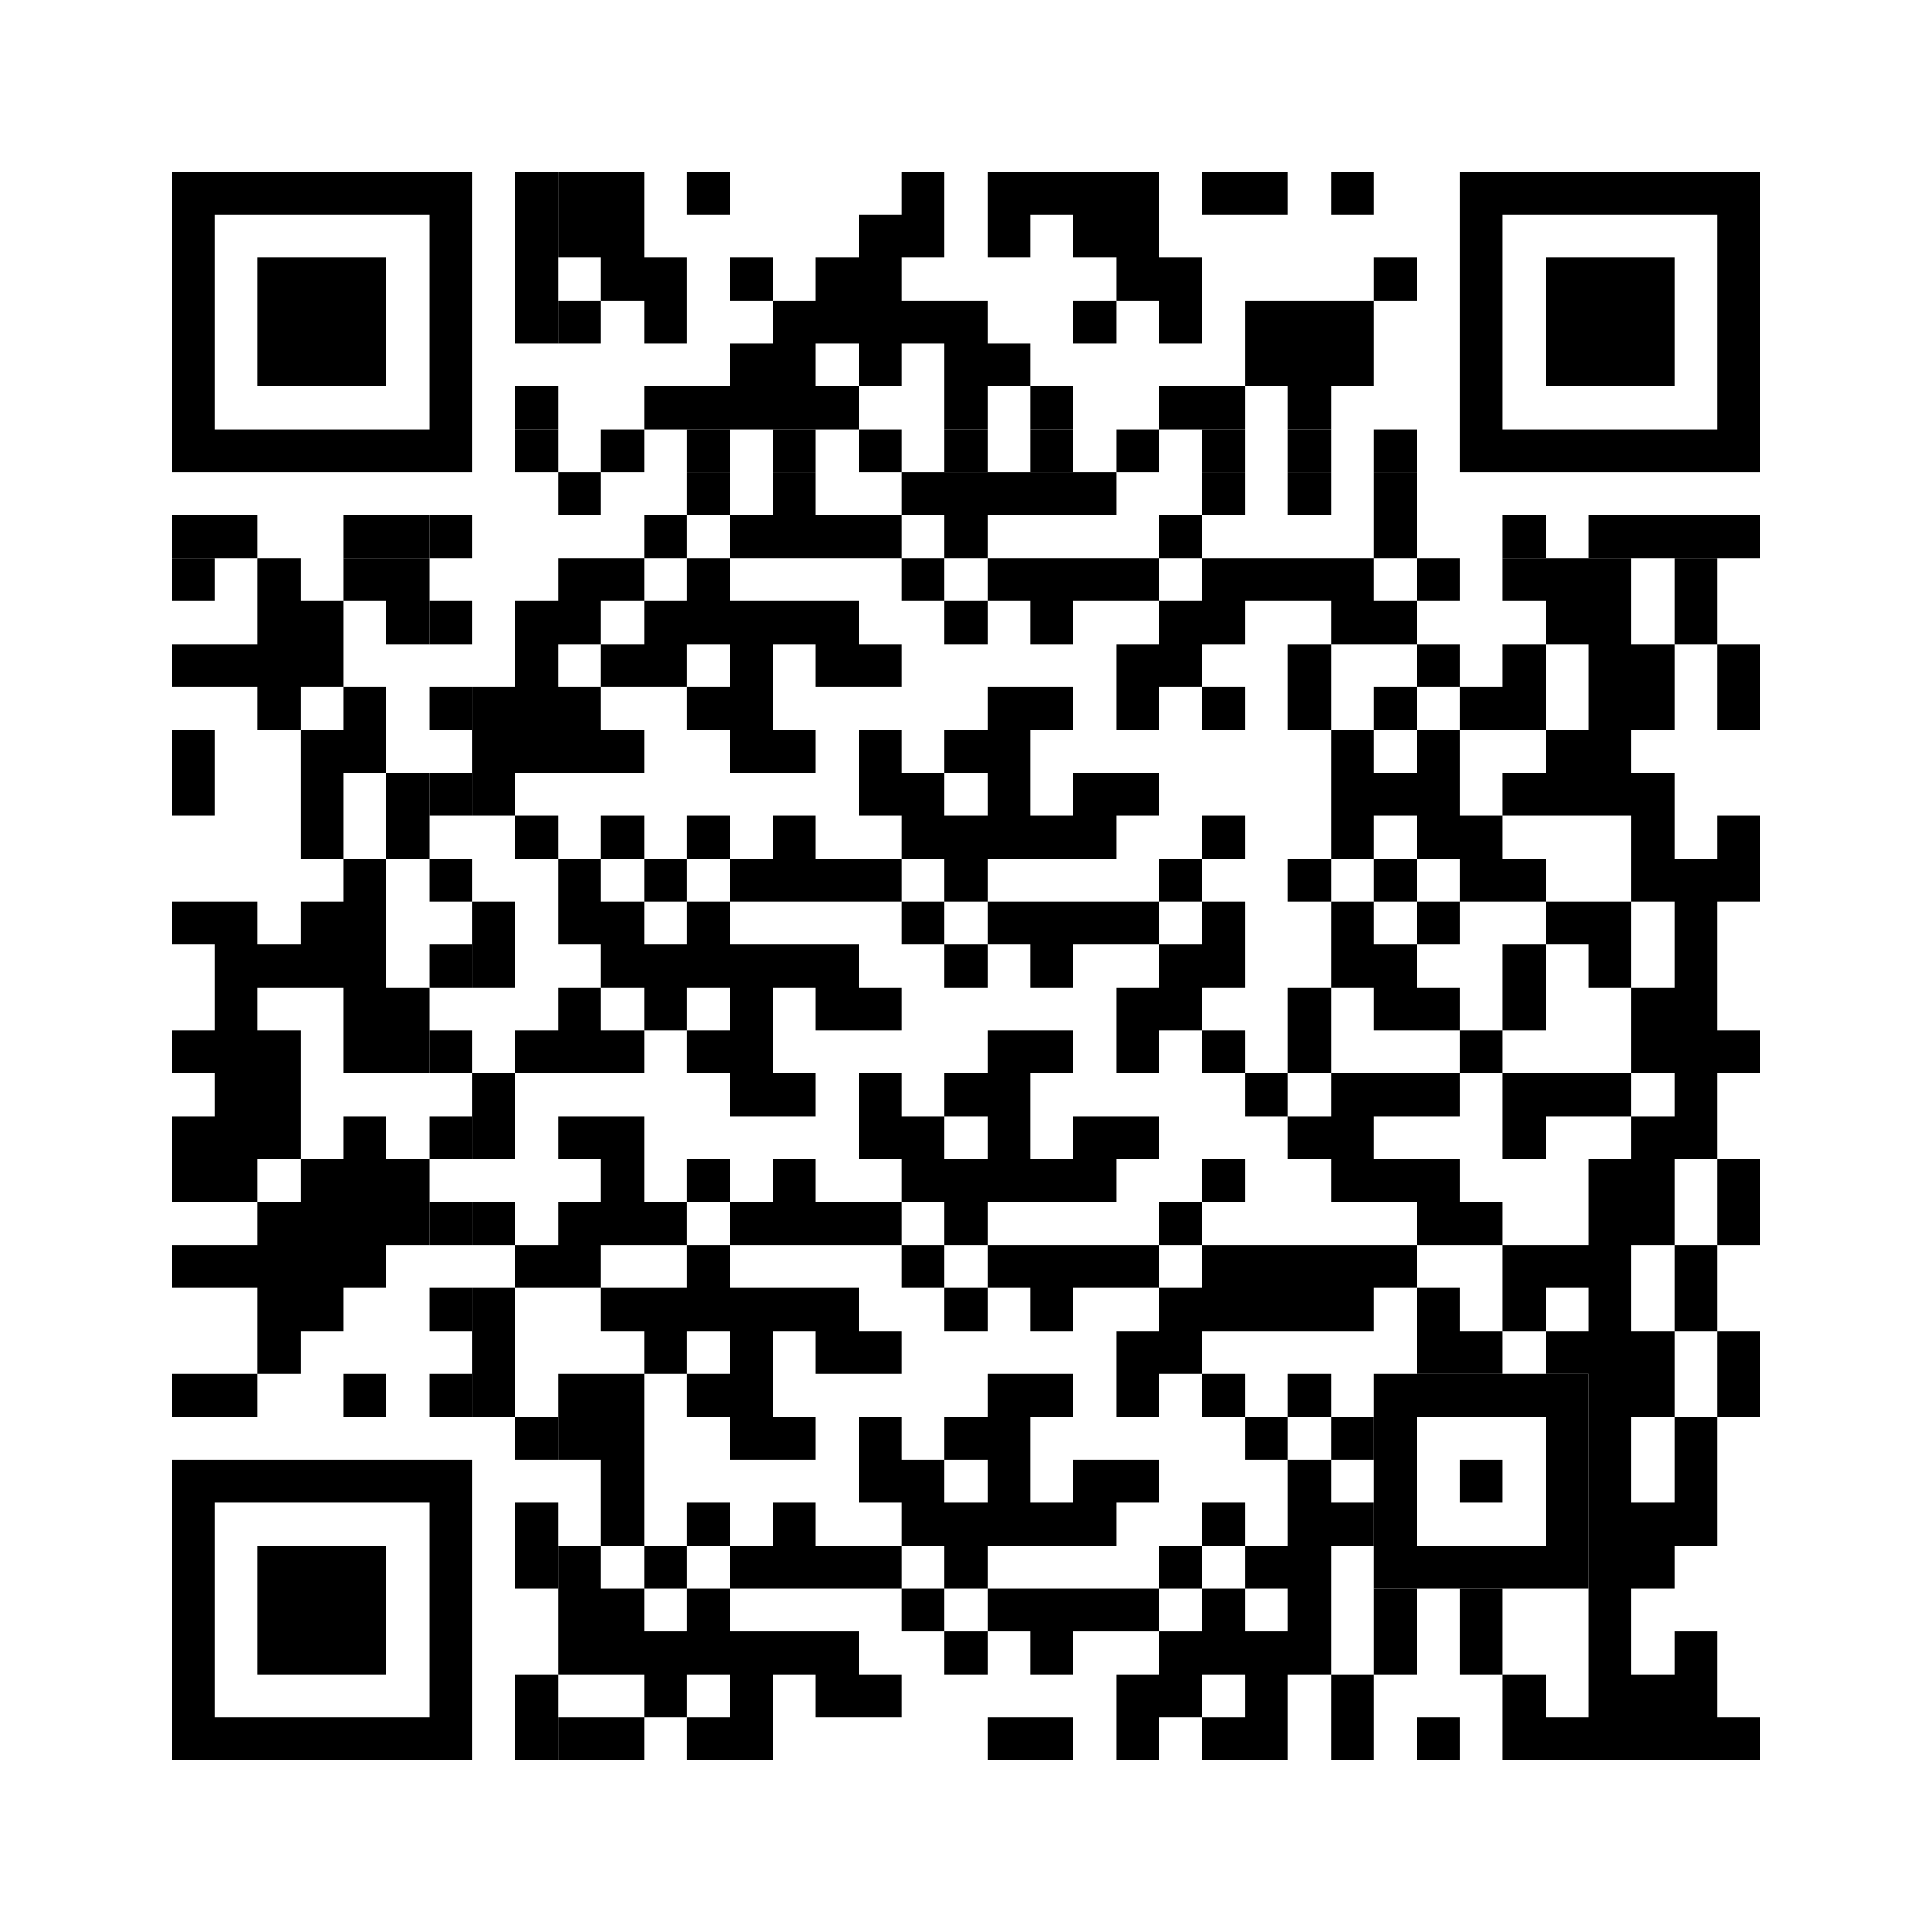
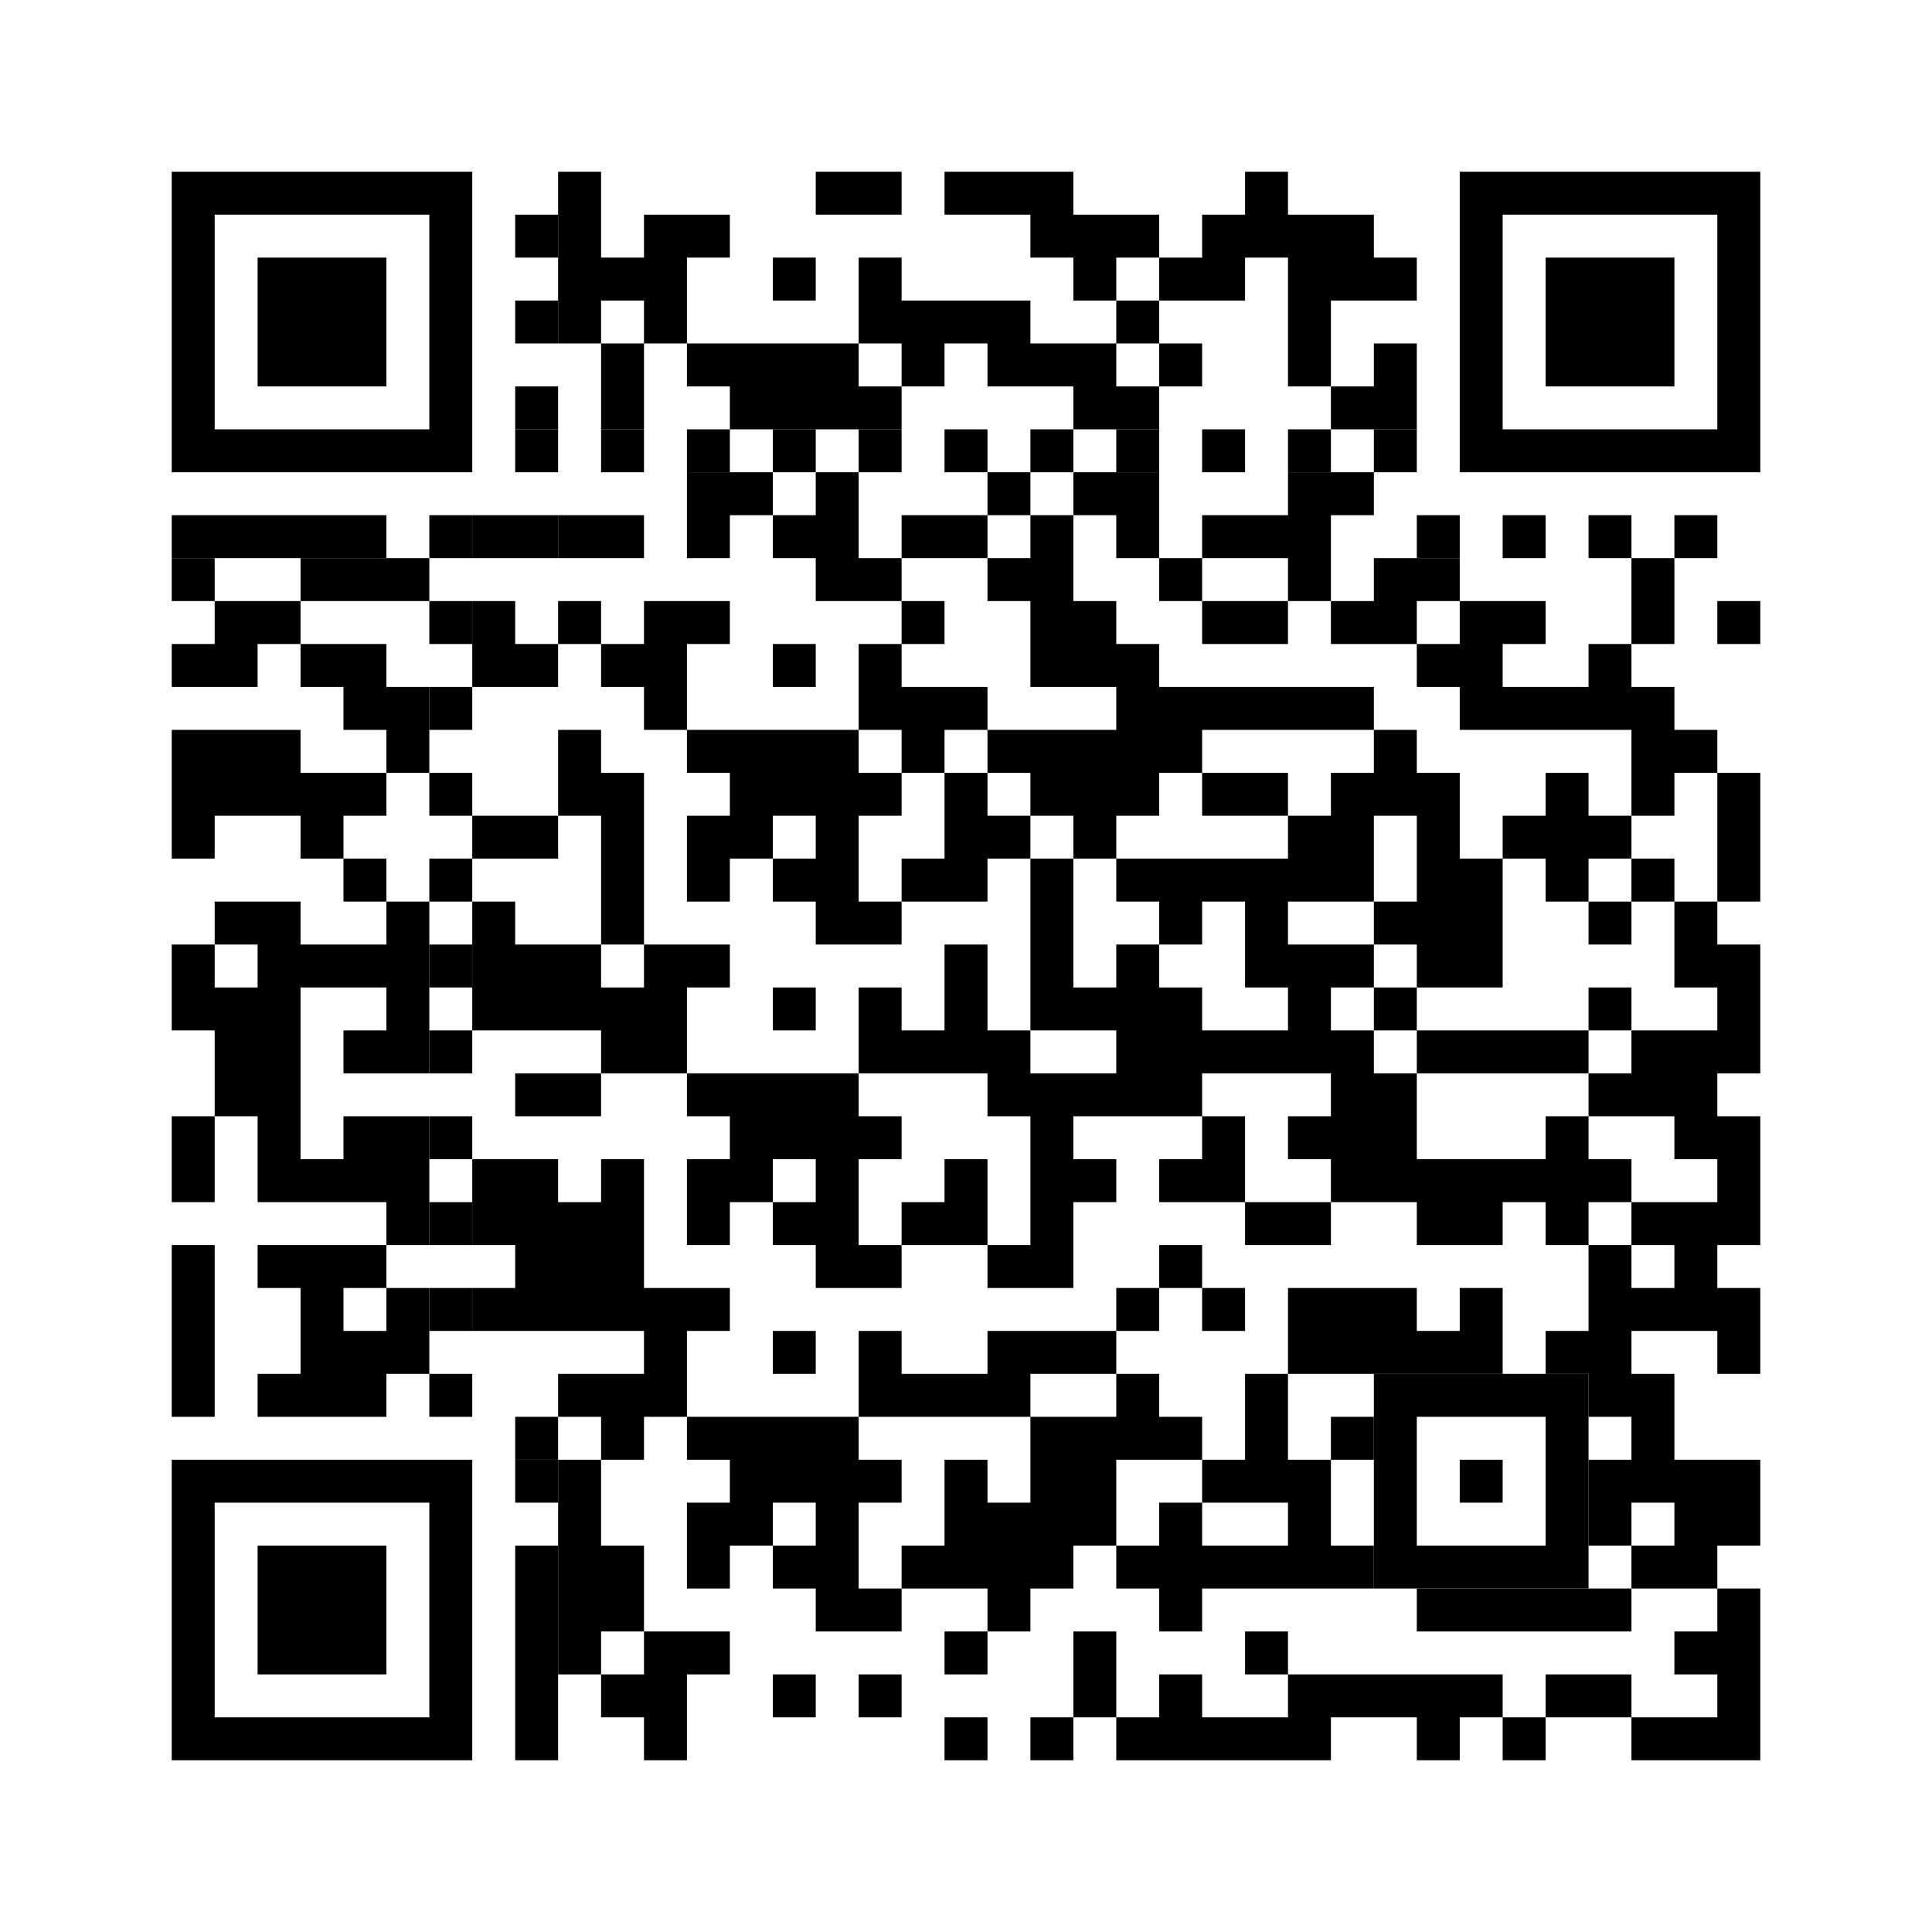
<svg xmlns="http://www.w3.org/2000/svg" class="qr-svg qrcode" viewBox="0 0 45 45" preserveAspectRatio="xMidYMid">
  <path class="qr-2049 dark qrcode" fill="#000" fill-opacity="1" d="M12 33 h1 v1 h-1Z" />
-   <path class="qr-2050 dark qrcode" fill="#000" fill-opacity="1" d="M13 4 h1 v1 h-1Z M14 4 h1 v1 h-1Z M16 4 h1 v1 h-1Z M21 4 h1 v1 h-1Z M23 4 h1 v1 h-1Z M24 4 h1 v1 h-1Z M25 4 h1 v1 h-1Z M26 4 h1 v1 h-1Z M28 4 h1 v1 h-1Z M29 4 h1 v1 h-1Z M31 4 h1 v1 h-1Z M13 5 h1 v1 h-1Z M14 5 h1 v1 h-1Z M20 5 h1 v1 h-1Z M21 5 h1 v1 h-1Z M23 5 h1 v1 h-1Z M25 5 h1 v1 h-1Z M26 5 h1 v1 h-1Z M14 6 h1 v1 h-1Z M15 6 h1 v1 h-1Z M17 6 h1 v1 h-1Z M19 6 h1 v1 h-1Z M20 6 h1 v1 h-1Z M26 6 h1 v1 h-1Z M27 6 h1 v1 h-1Z M32 6 h1 v1 h-1Z M13 7 h1 v1 h-1Z M15 7 h1 v1 h-1Z M18 7 h1 v1 h-1Z M19 7 h1 v1 h-1Z M20 7 h1 v1 h-1Z M21 7 h1 v1 h-1Z M22 7 h1 v1 h-1Z M25 7 h1 v1 h-1Z M27 7 h1 v1 h-1Z M29 7 h1 v1 h-1Z M30 7 h1 v1 h-1Z M31 7 h1 v1 h-1Z M17 8 h1 v1 h-1Z M18 8 h1 v1 h-1Z M20 8 h1 v1 h-1Z M22 8 h1 v1 h-1Z M23 8 h1 v1 h-1Z M29 8 h1 v1 h-1Z M30 8 h1 v1 h-1Z M31 8 h1 v1 h-1Z M15 9 h1 v1 h-1Z M16 9 h1 v1 h-1Z M17 9 h1 v1 h-1Z M18 9 h1 v1 h-1Z M19 9 h1 v1 h-1Z M22 9 h1 v1 h-1Z M24 9 h1 v1 h-1Z M27 9 h1 v1 h-1Z M28 9 h1 v1 h-1Z M30 9 h1 v1 h-1Z M13 11 h1 v1 h-1Z M16 11 h1 v1 h-1Z M18 11 h1 v1 h-1Z M21 11 h1 v1 h-1Z M22 11 h1 v1 h-1Z M23 11 h1 v1 h-1Z M24 11 h1 v1 h-1Z M25 11 h1 v1 h-1Z M28 11 h1 v1 h-1Z M30 11 h1 v1 h-1Z M32 11 h1 v1 h-1Z M15 12 h1 v1 h-1Z M17 12 h1 v1 h-1Z M18 12 h1 v1 h-1Z M19 12 h1 v1 h-1Z M20 12 h1 v1 h-1Z M22 12 h1 v1 h-1Z M27 12 h1 v1 h-1Z M32 12 h1 v1 h-1Z M4 13 h1 v1 h-1Z M6 13 h1 v1 h-1Z M8 13 h1 v1 h-1Z M9 13 h1 v1 h-1Z M13 13 h1 v1 h-1Z M14 13 h1 v1 h-1Z M16 13 h1 v1 h-1Z M21 13 h1 v1 h-1Z M23 13 h1 v1 h-1Z M24 13 h1 v1 h-1Z M25 13 h1 v1 h-1Z M26 13 h1 v1 h-1Z M28 13 h1 v1 h-1Z M29 13 h1 v1 h-1Z M30 13 h1 v1 h-1Z M31 13 h1 v1 h-1Z M33 13 h1 v1 h-1Z M35 13 h1 v1 h-1Z M36 13 h1 v1 h-1Z M37 13 h1 v1 h-1Z M39 13 h1 v1 h-1Z M6 14 h1 v1 h-1Z M7 14 h1 v1 h-1Z M9 14 h1 v1 h-1Z M12 14 h1 v1 h-1Z M13 14 h1 v1 h-1Z M15 14 h1 v1 h-1Z M16 14 h1 v1 h-1Z M17 14 h1 v1 h-1Z M18 14 h1 v1 h-1Z M19 14 h1 v1 h-1Z M22 14 h1 v1 h-1Z M24 14 h1 v1 h-1Z M27 14 h1 v1 h-1Z M28 14 h1 v1 h-1Z M31 14 h1 v1 h-1Z M32 14 h1 v1 h-1Z M36 14 h1 v1 h-1Z M37 14 h1 v1 h-1Z M39 14 h1 v1 h-1Z M4 15 h1 v1 h-1Z M5 15 h1 v1 h-1Z M6 15 h1 v1 h-1Z M7 15 h1 v1 h-1Z M12 15 h1 v1 h-1Z M14 15 h1 v1 h-1Z M15 15 h1 v1 h-1Z M17 15 h1 v1 h-1Z M19 15 h1 v1 h-1Z M20 15 h1 v1 h-1Z M26 15 h1 v1 h-1Z M27 15 h1 v1 h-1Z M30 15 h1 v1 h-1Z M33 15 h1 v1 h-1Z M35 15 h1 v1 h-1Z M37 15 h1 v1 h-1Z M38 15 h1 v1 h-1Z M40 15 h1 v1 h-1Z M6 16 h1 v1 h-1Z M8 16 h1 v1 h-1Z M11 16 h1 v1 h-1Z M12 16 h1 v1 h-1Z M13 16 h1 v1 h-1Z M16 16 h1 v1 h-1Z M17 16 h1 v1 h-1Z M23 16 h1 v1 h-1Z M24 16 h1 v1 h-1Z M26 16 h1 v1 h-1Z M28 16 h1 v1 h-1Z M30 16 h1 v1 h-1Z M32 16 h1 v1 h-1Z M34 16 h1 v1 h-1Z M35 16 h1 v1 h-1Z M37 16 h1 v1 h-1Z M38 16 h1 v1 h-1Z M40 16 h1 v1 h-1Z M4 17 h1 v1 h-1Z M7 17 h1 v1 h-1Z M8 17 h1 v1 h-1Z M11 17 h1 v1 h-1Z M12 17 h1 v1 h-1Z M13 17 h1 v1 h-1Z M14 17 h1 v1 h-1Z M17 17 h1 v1 h-1Z M18 17 h1 v1 h-1Z M20 17 h1 v1 h-1Z M22 17 h1 v1 h-1Z M23 17 h1 v1 h-1Z M31 17 h1 v1 h-1Z M33 17 h1 v1 h-1Z M36 17 h1 v1 h-1Z M37 17 h1 v1 h-1Z M4 18 h1 v1 h-1Z M7 18 h1 v1 h-1Z M9 18 h1 v1 h-1Z M11 18 h1 v1 h-1Z M20 18 h1 v1 h-1Z M21 18 h1 v1 h-1Z M23 18 h1 v1 h-1Z M25 18 h1 v1 h-1Z M26 18 h1 v1 h-1Z M31 18 h1 v1 h-1Z M32 18 h1 v1 h-1Z M33 18 h1 v1 h-1Z M35 18 h1 v1 h-1Z M36 18 h1 v1 h-1Z M37 18 h1 v1 h-1Z M38 18 h1 v1 h-1Z M7 19 h1 v1 h-1Z M9 19 h1 v1 h-1Z M12 19 h1 v1 h-1Z M14 19 h1 v1 h-1Z M16 19 h1 v1 h-1Z M18 19 h1 v1 h-1Z M21 19 h1 v1 h-1Z M22 19 h1 v1 h-1Z M23 19 h1 v1 h-1Z M24 19 h1 v1 h-1Z M25 19 h1 v1 h-1Z M28 19 h1 v1 h-1Z M31 19 h1 v1 h-1Z M33 19 h1 v1 h-1Z M34 19 h1 v1 h-1Z M38 19 h1 v1 h-1Z M40 19 h1 v1 h-1Z M8 20 h1 v1 h-1Z M13 20 h1 v1 h-1Z M15 20 h1 v1 h-1Z M17 20 h1 v1 h-1Z M18 20 h1 v1 h-1Z M19 20 h1 v1 h-1Z M20 20 h1 v1 h-1Z M22 20 h1 v1 h-1Z M27 20 h1 v1 h-1Z M30 20 h1 v1 h-1Z M32 20 h1 v1 h-1Z M34 20 h1 v1 h-1Z M35 20 h1 v1 h-1Z M38 20 h1 v1 h-1Z M39 20 h1 v1 h-1Z M40 20 h1 v1 h-1Z M4 21 h1 v1 h-1Z M5 21 h1 v1 h-1Z M7 21 h1 v1 h-1Z M8 21 h1 v1 h-1Z M11 21 h1 v1 h-1Z M13 21 h1 v1 h-1Z M14 21 h1 v1 h-1Z M16 21 h1 v1 h-1Z M21 21 h1 v1 h-1Z M23 21 h1 v1 h-1Z M24 21 h1 v1 h-1Z M25 21 h1 v1 h-1Z M26 21 h1 v1 h-1Z M28 21 h1 v1 h-1Z M31 21 h1 v1 h-1Z M33 21 h1 v1 h-1Z M36 21 h1 v1 h-1Z M37 21 h1 v1 h-1Z M39 21 h1 v1 h-1Z M5 22 h1 v1 h-1Z M6 22 h1 v1 h-1Z M7 22 h1 v1 h-1Z M8 22 h1 v1 h-1Z M11 22 h1 v1 h-1Z M14 22 h1 v1 h-1Z M15 22 h1 v1 h-1Z M16 22 h1 v1 h-1Z M17 22 h1 v1 h-1Z M18 22 h1 v1 h-1Z M19 22 h1 v1 h-1Z M22 22 h1 v1 h-1Z M24 22 h1 v1 h-1Z M27 22 h1 v1 h-1Z M28 22 h1 v1 h-1Z M31 22 h1 v1 h-1Z M32 22 h1 v1 h-1Z M35 22 h1 v1 h-1Z M37 22 h1 v1 h-1Z M39 22 h1 v1 h-1Z M5 23 h1 v1 h-1Z M8 23 h1 v1 h-1Z M9 23 h1 v1 h-1Z M13 23 h1 v1 h-1Z M15 23 h1 v1 h-1Z M17 23 h1 v1 h-1Z M19 23 h1 v1 h-1Z M20 23 h1 v1 h-1Z M26 23 h1 v1 h-1Z M27 23 h1 v1 h-1Z M30 23 h1 v1 h-1Z M32 23 h1 v1 h-1Z M33 23 h1 v1 h-1Z M35 23 h1 v1 h-1Z M38 23 h1 v1 h-1Z M39 23 h1 v1 h-1Z M4 24 h1 v1 h-1Z M5 24 h1 v1 h-1Z M6 24 h1 v1 h-1Z M8 24 h1 v1 h-1Z M9 24 h1 v1 h-1Z M12 24 h1 v1 h-1Z M13 24 h1 v1 h-1Z M14 24 h1 v1 h-1Z M16 24 h1 v1 h-1Z M17 24 h1 v1 h-1Z M23 24 h1 v1 h-1Z M24 24 h1 v1 h-1Z M26 24 h1 v1 h-1Z M28 24 h1 v1 h-1Z M30 24 h1 v1 h-1Z M34 24 h1 v1 h-1Z M38 24 h1 v1 h-1Z M39 24 h1 v1 h-1Z M40 24 h1 v1 h-1Z M5 25 h1 v1 h-1Z M6 25 h1 v1 h-1Z M11 25 h1 v1 h-1Z M17 25 h1 v1 h-1Z M18 25 h1 v1 h-1Z M20 25 h1 v1 h-1Z M22 25 h1 v1 h-1Z M23 25 h1 v1 h-1Z M29 25 h1 v1 h-1Z M31 25 h1 v1 h-1Z M32 25 h1 v1 h-1Z M33 25 h1 v1 h-1Z M35 25 h1 v1 h-1Z M36 25 h1 v1 h-1Z M37 25 h1 v1 h-1Z M39 25 h1 v1 h-1Z M4 26 h1 v1 h-1Z M5 26 h1 v1 h-1Z M6 26 h1 v1 h-1Z M8 26 h1 v1 h-1Z M11 26 h1 v1 h-1Z M13 26 h1 v1 h-1Z M14 26 h1 v1 h-1Z M20 26 h1 v1 h-1Z M21 26 h1 v1 h-1Z M23 26 h1 v1 h-1Z M25 26 h1 v1 h-1Z M26 26 h1 v1 h-1Z M30 26 h1 v1 h-1Z M31 26 h1 v1 h-1Z M35 26 h1 v1 h-1Z M38 26 h1 v1 h-1Z M39 26 h1 v1 h-1Z M4 27 h1 v1 h-1Z M5 27 h1 v1 h-1Z M7 27 h1 v1 h-1Z M8 27 h1 v1 h-1Z M9 27 h1 v1 h-1Z M14 27 h1 v1 h-1Z M16 27 h1 v1 h-1Z M18 27 h1 v1 h-1Z M21 27 h1 v1 h-1Z M22 27 h1 v1 h-1Z M23 27 h1 v1 h-1Z M24 27 h1 v1 h-1Z M25 27 h1 v1 h-1Z M28 27 h1 v1 h-1Z M31 27 h1 v1 h-1Z M32 27 h1 v1 h-1Z M33 27 h1 v1 h-1Z M37 27 h1 v1 h-1Z M38 27 h1 v1 h-1Z M40 27 h1 v1 h-1Z M6 28 h1 v1 h-1Z M7 28 h1 v1 h-1Z M8 28 h1 v1 h-1Z M9 28 h1 v1 h-1Z M11 28 h1 v1 h-1Z M13 28 h1 v1 h-1Z M14 28 h1 v1 h-1Z M15 28 h1 v1 h-1Z M17 28 h1 v1 h-1Z M18 28 h1 v1 h-1Z M19 28 h1 v1 h-1Z M20 28 h1 v1 h-1Z M22 28 h1 v1 h-1Z M27 28 h1 v1 h-1Z M33 28 h1 v1 h-1Z M34 28 h1 v1 h-1Z M37 28 h1 v1 h-1Z M38 28 h1 v1 h-1Z M40 28 h1 v1 h-1Z M4 29 h1 v1 h-1Z M5 29 h1 v1 h-1Z M6 29 h1 v1 h-1Z M7 29 h1 v1 h-1Z M8 29 h1 v1 h-1Z M12 29 h1 v1 h-1Z M13 29 h1 v1 h-1Z M16 29 h1 v1 h-1Z M21 29 h1 v1 h-1Z M23 29 h1 v1 h-1Z M24 29 h1 v1 h-1Z M25 29 h1 v1 h-1Z M26 29 h1 v1 h-1Z M28 29 h1 v1 h-1Z M29 29 h1 v1 h-1Z M30 29 h1 v1 h-1Z M31 29 h1 v1 h-1Z M32 29 h1 v1 h-1Z M35 29 h1 v1 h-1Z M36 29 h1 v1 h-1Z M37 29 h1 v1 h-1Z M39 29 h1 v1 h-1Z M6 30 h1 v1 h-1Z M7 30 h1 v1 h-1Z M11 30 h1 v1 h-1Z M14 30 h1 v1 h-1Z M15 30 h1 v1 h-1Z M16 30 h1 v1 h-1Z M17 30 h1 v1 h-1Z M18 30 h1 v1 h-1Z M19 30 h1 v1 h-1Z M22 30 h1 v1 h-1Z M24 30 h1 v1 h-1Z M27 30 h1 v1 h-1Z M28 30 h1 v1 h-1Z M29 30 h1 v1 h-1Z M30 30 h1 v1 h-1Z M31 30 h1 v1 h-1Z M33 30 h1 v1 h-1Z M35 30 h1 v1 h-1Z M37 30 h1 v1 h-1Z M39 30 h1 v1 h-1Z M6 31 h1 v1 h-1Z M11 31 h1 v1 h-1Z M15 31 h1 v1 h-1Z M17 31 h1 v1 h-1Z M19 31 h1 v1 h-1Z M20 31 h1 v1 h-1Z M26 31 h1 v1 h-1Z M27 31 h1 v1 h-1Z M33 31 h1 v1 h-1Z M34 31 h1 v1 h-1Z M36 31 h1 v1 h-1Z M37 31 h1 v1 h-1Z M38 31 h1 v1 h-1Z M40 31 h1 v1 h-1Z M4 32 h1 v1 h-1Z M5 32 h1 v1 h-1Z M8 32 h1 v1 h-1Z M11 32 h1 v1 h-1Z M13 32 h1 v1 h-1Z M14 32 h1 v1 h-1Z M16 32 h1 v1 h-1Z M17 32 h1 v1 h-1Z M23 32 h1 v1 h-1Z M24 32 h1 v1 h-1Z M26 32 h1 v1 h-1Z M28 32 h1 v1 h-1Z M30 32 h1 v1 h-1Z M37 32 h1 v1 h-1Z M38 32 h1 v1 h-1Z M40 32 h1 v1 h-1Z M13 33 h1 v1 h-1Z M14 33 h1 v1 h-1Z M17 33 h1 v1 h-1Z M18 33 h1 v1 h-1Z M20 33 h1 v1 h-1Z M22 33 h1 v1 h-1Z M23 33 h1 v1 h-1Z M29 33 h1 v1 h-1Z M31 33 h1 v1 h-1Z M37 33 h1 v1 h-1Z M39 33 h1 v1 h-1Z M14 34 h1 v1 h-1Z M20 34 h1 v1 h-1Z M21 34 h1 v1 h-1Z M23 34 h1 v1 h-1Z M25 34 h1 v1 h-1Z M26 34 h1 v1 h-1Z M30 34 h1 v1 h-1Z M37 34 h1 v1 h-1Z M39 34 h1 v1 h-1Z M14 35 h1 v1 h-1Z M16 35 h1 v1 h-1Z M18 35 h1 v1 h-1Z M21 35 h1 v1 h-1Z M22 35 h1 v1 h-1Z M23 35 h1 v1 h-1Z M24 35 h1 v1 h-1Z M25 35 h1 v1 h-1Z M28 35 h1 v1 h-1Z M30 35 h1 v1 h-1Z M31 35 h1 v1 h-1Z M37 35 h1 v1 h-1Z M38 35 h1 v1 h-1Z M39 35 h1 v1 h-1Z M13 36 h1 v1 h-1Z M15 36 h1 v1 h-1Z M17 36 h1 v1 h-1Z M18 36 h1 v1 h-1Z M19 36 h1 v1 h-1Z M20 36 h1 v1 h-1Z M22 36 h1 v1 h-1Z M27 36 h1 v1 h-1Z M29 36 h1 v1 h-1Z M30 36 h1 v1 h-1Z M37 36 h1 v1 h-1Z M38 36 h1 v1 h-1Z M13 37 h1 v1 h-1Z M14 37 h1 v1 h-1Z M16 37 h1 v1 h-1Z M21 37 h1 v1 h-1Z M23 37 h1 v1 h-1Z M24 37 h1 v1 h-1Z M25 37 h1 v1 h-1Z M26 37 h1 v1 h-1Z M28 37 h1 v1 h-1Z M30 37 h1 v1 h-1Z M32 37 h1 v1 h-1Z M34 37 h1 v1 h-1Z M37 37 h1 v1 h-1Z M13 38 h1 v1 h-1Z M14 38 h1 v1 h-1Z M15 38 h1 v1 h-1Z M16 38 h1 v1 h-1Z M17 38 h1 v1 h-1Z M18 38 h1 v1 h-1Z M19 38 h1 v1 h-1Z M22 38 h1 v1 h-1Z M24 38 h1 v1 h-1Z M27 38 h1 v1 h-1Z M28 38 h1 v1 h-1Z M29 38 h1 v1 h-1Z M30 38 h1 v1 h-1Z M32 38 h1 v1 h-1Z M34 38 h1 v1 h-1Z M37 38 h1 v1 h-1Z M39 38 h1 v1 h-1Z M15 39 h1 v1 h-1Z M17 39 h1 v1 h-1Z M19 39 h1 v1 h-1Z M20 39 h1 v1 h-1Z M26 39 h1 v1 h-1Z M27 39 h1 v1 h-1Z M29 39 h1 v1 h-1Z M31 39 h1 v1 h-1Z M35 39 h1 v1 h-1Z M37 39 h1 v1 h-1Z M38 39 h1 v1 h-1Z M39 39 h1 v1 h-1Z M13 40 h1 v1 h-1Z M14 40 h1 v1 h-1Z M16 40 h1 v1 h-1Z M17 40 h1 v1 h-1Z M23 40 h1 v1 h-1Z M24 40 h1 v1 h-1Z M26 40 h1 v1 h-1Z M28 40 h1 v1 h-1Z M29 40 h1 v1 h-1Z M31 40 h1 v1 h-1Z M33 40 h1 v1 h-1Z M35 40 h1 v1 h-1Z M36 40 h1 v1 h-1Z M37 40 h1 v1 h-1Z M38 40 h1 v1 h-1Z M39 40 h1 v1 h-1Z M40 40 h1 v1 h-1Z" />
+   <path class="qr-2050 dark qrcode" fill="#000" fill-opacity="1" d="M13 4 h1 v1 h-1Z M19 4 h1 v1 h-1Z M20 4 h1 v1 h-1Z M22 4 h1 v1 h-1Z M23 4 h1 v1 h-1Z M24 4 h1 v1 h-1Z M29 4 h1 v1 h-1Z M13 5 h1 v1 h-1Z M15 5 h1 v1 h-1Z M16 5 h1 v1 h-1Z M24 5 h1 v1 h-1Z M25 5 h1 v1 h-1Z M26 5 h1 v1 h-1Z M28 5 h1 v1 h-1Z M29 5 h1 v1 h-1Z M30 5 h1 v1 h-1Z M31 5 h1 v1 h-1Z M13 6 h1 v1 h-1Z M14 6 h1 v1 h-1Z M15 6 h1 v1 h-1Z M18 6 h1 v1 h-1Z M20 6 h1 v1 h-1Z M25 6 h1 v1 h-1Z M27 6 h1 v1 h-1Z M28 6 h1 v1 h-1Z M30 6 h1 v1 h-1Z M31 6 h1 v1 h-1Z M32 6 h1 v1 h-1Z M13 7 h1 v1 h-1Z M15 7 h1 v1 h-1Z M20 7 h1 v1 h-1Z M21 7 h1 v1 h-1Z M22 7 h1 v1 h-1Z M23 7 h1 v1 h-1Z M26 7 h1 v1 h-1Z M30 7 h1 v1 h-1Z M14 8 h1 v1 h-1Z M16 8 h1 v1 h-1Z M17 8 h1 v1 h-1Z M18 8 h1 v1 h-1Z M19 8 h1 v1 h-1Z M21 8 h1 v1 h-1Z M23 8 h1 v1 h-1Z M24 8 h1 v1 h-1Z M25 8 h1 v1 h-1Z M27 8 h1 v1 h-1Z M30 8 h1 v1 h-1Z M32 8 h1 v1 h-1Z M14 9 h1 v1 h-1Z M17 9 h1 v1 h-1Z M18 9 h1 v1 h-1Z M19 9 h1 v1 h-1Z M20 9 h1 v1 h-1Z M25 9 h1 v1 h-1Z M26 9 h1 v1 h-1Z M31 9 h1 v1 h-1Z M32 9 h1 v1 h-1Z M16 11 h1 v1 h-1Z M17 11 h1 v1 h-1Z M19 11 h1 v1 h-1Z M23 11 h1 v1 h-1Z M25 11 h1 v1 h-1Z M26 11 h1 v1 h-1Z M30 11 h1 v1 h-1Z M31 11 h1 v1 h-1Z M13 12 h1 v1 h-1Z M14 12 h1 v1 h-1Z M16 12 h1 v1 h-1Z M18 12 h1 v1 h-1Z M19 12 h1 v1 h-1Z M21 12 h1 v1 h-1Z M22 12 h1 v1 h-1Z M24 12 h1 v1 h-1Z M26 12 h1 v1 h-1Z M28 12 h1 v1 h-1Z M29 12 h1 v1 h-1Z M30 12 h1 v1 h-1Z M4 13 h1 v1 h-1Z M7 13 h1 v1 h-1Z M8 13 h1 v1 h-1Z M9 13 h1 v1 h-1Z M19 13 h1 v1 h-1Z M20 13 h1 v1 h-1Z M23 13 h1 v1 h-1Z M24 13 h1 v1 h-1Z M27 13 h1 v1 h-1Z M30 13 h1 v1 h-1Z M32 13 h1 v1 h-1Z M33 13 h1 v1 h-1Z M38 13 h1 v1 h-1Z M5 14 h1 v1 h-1Z M6 14 h1 v1 h-1Z M11 14 h1 v1 h-1Z M13 14 h1 v1 h-1Z M15 14 h1 v1 h-1Z M16 14 h1 v1 h-1Z M21 14 h1 v1 h-1Z M24 14 h1 v1 h-1Z M25 14 h1 v1 h-1Z M28 14 h1 v1 h-1Z M29 14 h1 v1 h-1Z M31 14 h1 v1 h-1Z M32 14 h1 v1 h-1Z M34 14 h1 v1 h-1Z M35 14 h1 v1 h-1Z M38 14 h1 v1 h-1Z M40 14 h1 v1 h-1Z M4 15 h1 v1 h-1Z M5 15 h1 v1 h-1Z M7 15 h1 v1 h-1Z M8 15 h1 v1 h-1Z M11 15 h1 v1 h-1Z M12 15 h1 v1 h-1Z M14 15 h1 v1 h-1Z M15 15 h1 v1 h-1Z M18 15 h1 v1 h-1Z M20 15 h1 v1 h-1Z M24 15 h1 v1 h-1Z M25 15 h1 v1 h-1Z M26 15 h1 v1 h-1Z M33 15 h1 v1 h-1Z M34 15 h1 v1 h-1Z M37 15 h1 v1 h-1Z M8 16 h1 v1 h-1Z M9 16 h1 v1 h-1Z M15 16 h1 v1 h-1Z M20 16 h1 v1 h-1Z M21 16 h1 v1 h-1Z M22 16 h1 v1 h-1Z M26 16 h1 v1 h-1Z M27 16 h1 v1 h-1Z M28 16 h1 v1 h-1Z M29 16 h1 v1 h-1Z M30 16 h1 v1 h-1Z M31 16 h1 v1 h-1Z M34 16 h1 v1 h-1Z M35 16 h1 v1 h-1Z M36 16 h1 v1 h-1Z M37 16 h1 v1 h-1Z M38 16 h1 v1 h-1Z M4 17 h1 v1 h-1Z M5 17 h1 v1 h-1Z M6 17 h1 v1 h-1Z M9 17 h1 v1 h-1Z M13 17 h1 v1 h-1Z M16 17 h1 v1 h-1Z M17 17 h1 v1 h-1Z M18 17 h1 v1 h-1Z M19 17 h1 v1 h-1Z M21 17 h1 v1 h-1Z M23 17 h1 v1 h-1Z M24 17 h1 v1 h-1Z M25 17 h1 v1 h-1Z M26 17 h1 v1 h-1Z M27 17 h1 v1 h-1Z M32 17 h1 v1 h-1Z M38 17 h1 v1 h-1Z M39 17 h1 v1 h-1Z M4 18 h1 v1 h-1Z M5 18 h1 v1 h-1Z M6 18 h1 v1 h-1Z M7 18 h1 v1 h-1Z M8 18 h1 v1 h-1Z M13 18 h1 v1 h-1Z M14 18 h1 v1 h-1Z M17 18 h1 v1 h-1Z M18 18 h1 v1 h-1Z M19 18 h1 v1 h-1Z M20 18 h1 v1 h-1Z M22 18 h1 v1 h-1Z M24 18 h1 v1 h-1Z M25 18 h1 v1 h-1Z M26 18 h1 v1 h-1Z M28 18 h1 v1 h-1Z M29 18 h1 v1 h-1Z M31 18 h1 v1 h-1Z M32 18 h1 v1 h-1Z M33 18 h1 v1 h-1Z M36 18 h1 v1 h-1Z M38 18 h1 v1 h-1Z M40 18 h1 v1 h-1Z M4 19 h1 v1 h-1Z M7 19 h1 v1 h-1Z M11 19 h1 v1 h-1Z M12 19 h1 v1 h-1Z M14 19 h1 v1 h-1Z M16 19 h1 v1 h-1Z M17 19 h1 v1 h-1Z M19 19 h1 v1 h-1Z M22 19 h1 v1 h-1Z M23 19 h1 v1 h-1Z M25 19 h1 v1 h-1Z M30 19 h1 v1 h-1Z M31 19 h1 v1 h-1Z M33 19 h1 v1 h-1Z M35 19 h1 v1 h-1Z M36 19 h1 v1 h-1Z M37 19 h1 v1 h-1Z M40 19 h1 v1 h-1Z M8 20 h1 v1 h-1Z M14 20 h1 v1 h-1Z M16 20 h1 v1 h-1Z M18 20 h1 v1 h-1Z M19 20 h1 v1 h-1Z M21 20 h1 v1 h-1Z M22 20 h1 v1 h-1Z M24 20 h1 v1 h-1Z M26 20 h1 v1 h-1Z M27 20 h1 v1 h-1Z M28 20 h1 v1 h-1Z M29 20 h1 v1 h-1Z M30 20 h1 v1 h-1Z M31 20 h1 v1 h-1Z M33 20 h1 v1 h-1Z M34 20 h1 v1 h-1Z M36 20 h1 v1 h-1Z M38 20 h1 v1 h-1Z M40 20 h1 v1 h-1Z M5 21 h1 v1 h-1Z M6 21 h1 v1 h-1Z M9 21 h1 v1 h-1Z M11 21 h1 v1 h-1Z M14 21 h1 v1 h-1Z M19 21 h1 v1 h-1Z M20 21 h1 v1 h-1Z M24 21 h1 v1 h-1Z M27 21 h1 v1 h-1Z M29 21 h1 v1 h-1Z M32 21 h1 v1 h-1Z M33 21 h1 v1 h-1Z M34 21 h1 v1 h-1Z M37 21 h1 v1 h-1Z M39 21 h1 v1 h-1Z M4 22 h1 v1 h-1Z M6 22 h1 v1 h-1Z M7 22 h1 v1 h-1Z M8 22 h1 v1 h-1Z M9 22 h1 v1 h-1Z M11 22 h1 v1 h-1Z M12 22 h1 v1 h-1Z M13 22 h1 v1 h-1Z M15 22 h1 v1 h-1Z M16 22 h1 v1 h-1Z M22 22 h1 v1 h-1Z M24 22 h1 v1 h-1Z M26 22 h1 v1 h-1Z M29 22 h1 v1 h-1Z M30 22 h1 v1 h-1Z M31 22 h1 v1 h-1Z M33 22 h1 v1 h-1Z M34 22 h1 v1 h-1Z M39 22 h1 v1 h-1Z M40 22 h1 v1 h-1Z M4 23 h1 v1 h-1Z M5 23 h1 v1 h-1Z M6 23 h1 v1 h-1Z M9 23 h1 v1 h-1Z M11 23 h1 v1 h-1Z M12 23 h1 v1 h-1Z M13 23 h1 v1 h-1Z M14 23 h1 v1 h-1Z M15 23 h1 v1 h-1Z M18 23 h1 v1 h-1Z M20 23 h1 v1 h-1Z M22 23 h1 v1 h-1Z M24 23 h1 v1 h-1Z M25 23 h1 v1 h-1Z M26 23 h1 v1 h-1Z M27 23 h1 v1 h-1Z M30 23 h1 v1 h-1Z M32 23 h1 v1 h-1Z M37 23 h1 v1 h-1Z M40 23 h1 v1 h-1Z M5 24 h1 v1 h-1Z M6 24 h1 v1 h-1Z M8 24 h1 v1 h-1Z M9 24 h1 v1 h-1Z M14 24 h1 v1 h-1Z M15 24 h1 v1 h-1Z M20 24 h1 v1 h-1Z M21 24 h1 v1 h-1Z M22 24 h1 v1 h-1Z M23 24 h1 v1 h-1Z M26 24 h1 v1 h-1Z M27 24 h1 v1 h-1Z M28 24 h1 v1 h-1Z M29 24 h1 v1 h-1Z M30 24 h1 v1 h-1Z M31 24 h1 v1 h-1Z M33 24 h1 v1 h-1Z M34 24 h1 v1 h-1Z M35 24 h1 v1 h-1Z M36 24 h1 v1 h-1Z M38 24 h1 v1 h-1Z M39 24 h1 v1 h-1Z M40 24 h1 v1 h-1Z M5 25 h1 v1 h-1Z M6 25 h1 v1 h-1Z M12 25 h1 v1 h-1Z M13 25 h1 v1 h-1Z M16 25 h1 v1 h-1Z M17 25 h1 v1 h-1Z M18 25 h1 v1 h-1Z M19 25 h1 v1 h-1Z M23 25 h1 v1 h-1Z M24 25 h1 v1 h-1Z M25 25 h1 v1 h-1Z M26 25 h1 v1 h-1Z M27 25 h1 v1 h-1Z M31 25 h1 v1 h-1Z M32 25 h1 v1 h-1Z M37 25 h1 v1 h-1Z M38 25 h1 v1 h-1Z M39 25 h1 v1 h-1Z M4 26 h1 v1 h-1Z M6 26 h1 v1 h-1Z M8 26 h1 v1 h-1Z M9 26 h1 v1 h-1Z M17 26 h1 v1 h-1Z M18 26 h1 v1 h-1Z M19 26 h1 v1 h-1Z M20 26 h1 v1 h-1Z M24 26 h1 v1 h-1Z M28 26 h1 v1 h-1Z M30 26 h1 v1 h-1Z M31 26 h1 v1 h-1Z M32 26 h1 v1 h-1Z M36 26 h1 v1 h-1Z M39 26 h1 v1 h-1Z M40 26 h1 v1 h-1Z M4 27 h1 v1 h-1Z M6 27 h1 v1 h-1Z M7 27 h1 v1 h-1Z M8 27 h1 v1 h-1Z M9 27 h1 v1 h-1Z M11 27 h1 v1 h-1Z M12 27 h1 v1 h-1Z M14 27 h1 v1 h-1Z M16 27 h1 v1 h-1Z M17 27 h1 v1 h-1Z M19 27 h1 v1 h-1Z M22 27 h1 v1 h-1Z M24 27 h1 v1 h-1Z M25 27 h1 v1 h-1Z M27 27 h1 v1 h-1Z M28 27 h1 v1 h-1Z M31 27 h1 v1 h-1Z M32 27 h1 v1 h-1Z M33 27 h1 v1 h-1Z M34 27 h1 v1 h-1Z M35 27 h1 v1 h-1Z M36 27 h1 v1 h-1Z M37 27 h1 v1 h-1Z M40 27 h1 v1 h-1Z M9 28 h1 v1 h-1Z M11 28 h1 v1 h-1Z M12 28 h1 v1 h-1Z M13 28 h1 v1 h-1Z M14 28 h1 v1 h-1Z M16 28 h1 v1 h-1Z M18 28 h1 v1 h-1Z M19 28 h1 v1 h-1Z M21 28 h1 v1 h-1Z M22 28 h1 v1 h-1Z M24 28 h1 v1 h-1Z M29 28 h1 v1 h-1Z M30 28 h1 v1 h-1Z M33 28 h1 v1 h-1Z M34 28 h1 v1 h-1Z M36 28 h1 v1 h-1Z M38 28 h1 v1 h-1Z M39 28 h1 v1 h-1Z M40 28 h1 v1 h-1Z M4 29 h1 v1 h-1Z M6 29 h1 v1 h-1Z M7 29 h1 v1 h-1Z M8 29 h1 v1 h-1Z M12 29 h1 v1 h-1Z M13 29 h1 v1 h-1Z M14 29 h1 v1 h-1Z M19 29 h1 v1 h-1Z M20 29 h1 v1 h-1Z M23 29 h1 v1 h-1Z M24 29 h1 v1 h-1Z M27 29 h1 v1 h-1Z M37 29 h1 v1 h-1Z M39 29 h1 v1 h-1Z M4 30 h1 v1 h-1Z M7 30 h1 v1 h-1Z M9 30 h1 v1 h-1Z M11 30 h1 v1 h-1Z M12 30 h1 v1 h-1Z M13 30 h1 v1 h-1Z M14 30 h1 v1 h-1Z M15 30 h1 v1 h-1Z M16 30 h1 v1 h-1Z M26 30 h1 v1 h-1Z M28 30 h1 v1 h-1Z M30 30 h1 v1 h-1Z M31 30 h1 v1 h-1Z M32 30 h1 v1 h-1Z M34 30 h1 v1 h-1Z M37 30 h1 v1 h-1Z M38 30 h1 v1 h-1Z M39 30 h1 v1 h-1Z M40 30 h1 v1 h-1Z M4 31 h1 v1 h-1Z M7 31 h1 v1 h-1Z M8 31 h1 v1 h-1Z M9 31 h1 v1 h-1Z M15 31 h1 v1 h-1Z M18 31 h1 v1 h-1Z M20 31 h1 v1 h-1Z M23 31 h1 v1 h-1Z M24 31 h1 v1 h-1Z M25 31 h1 v1 h-1Z M30 31 h1 v1 h-1Z M31 31 h1 v1 h-1Z M32 31 h1 v1 h-1Z M33 31 h1 v1 h-1Z M34 31 h1 v1 h-1Z M36 31 h1 v1 h-1Z M37 31 h1 v1 h-1Z M40 31 h1 v1 h-1Z M4 32 h1 v1 h-1Z M6 32 h1 v1 h-1Z M7 32 h1 v1 h-1Z M8 32 h1 v1 h-1Z M13 32 h1 v1 h-1Z M14 32 h1 v1 h-1Z M15 32 h1 v1 h-1Z M20 32 h1 v1 h-1Z M21 32 h1 v1 h-1Z M22 32 h1 v1 h-1Z M23 32 h1 v1 h-1Z M26 32 h1 v1 h-1Z M29 32 h1 v1 h-1Z M37 32 h1 v1 h-1Z M38 32 h1 v1 h-1Z M14 33 h1 v1 h-1Z M16 33 h1 v1 h-1Z M17 33 h1 v1 h-1Z M18 33 h1 v1 h-1Z M19 33 h1 v1 h-1Z M24 33 h1 v1 h-1Z M25 33 h1 v1 h-1Z M26 33 h1 v1 h-1Z M27 33 h1 v1 h-1Z M29 33 h1 v1 h-1Z M31 33 h1 v1 h-1Z M38 33 h1 v1 h-1Z M13 34 h1 v1 h-1Z M17 34 h1 v1 h-1Z M18 34 h1 v1 h-1Z M19 34 h1 v1 h-1Z M20 34 h1 v1 h-1Z M22 34 h1 v1 h-1Z M24 34 h1 v1 h-1Z M25 34 h1 v1 h-1Z M28 34 h1 v1 h-1Z M29 34 h1 v1 h-1Z M30 34 h1 v1 h-1Z M37 34 h1 v1 h-1Z M38 34 h1 v1 h-1Z M39 34 h1 v1 h-1Z M40 34 h1 v1 h-1Z M13 35 h1 v1 h-1Z M16 35 h1 v1 h-1Z M17 35 h1 v1 h-1Z M19 35 h1 v1 h-1Z M22 35 h1 v1 h-1Z M23 35 h1 v1 h-1Z M24 35 h1 v1 h-1Z M25 35 h1 v1 h-1Z M27 35 h1 v1 h-1Z M30 35 h1 v1 h-1Z M37 35 h1 v1 h-1Z M39 35 h1 v1 h-1Z M40 35 h1 v1 h-1Z M13 36 h1 v1 h-1Z M14 36 h1 v1 h-1Z M16 36 h1 v1 h-1Z M18 36 h1 v1 h-1Z M19 36 h1 v1 h-1Z M21 36 h1 v1 h-1Z M22 36 h1 v1 h-1Z M23 36 h1 v1 h-1Z M24 36 h1 v1 h-1Z M26 36 h1 v1 h-1Z M27 36 h1 v1 h-1Z M28 36 h1 v1 h-1Z M29 36 h1 v1 h-1Z M30 36 h1 v1 h-1Z M31 36 h1 v1 h-1Z M38 36 h1 v1 h-1Z M39 36 h1 v1 h-1Z M13 37 h1 v1 h-1Z M14 37 h1 v1 h-1Z M19 37 h1 v1 h-1Z M20 37 h1 v1 h-1Z M23 37 h1 v1 h-1Z M27 37 h1 v1 h-1Z M33 37 h1 v1 h-1Z M34 37 h1 v1 h-1Z M35 37 h1 v1 h-1Z M36 37 h1 v1 h-1Z M37 37 h1 v1 h-1Z M40 37 h1 v1 h-1Z M13 38 h1 v1 h-1Z M15 38 h1 v1 h-1Z M16 38 h1 v1 h-1Z M22 38 h1 v1 h-1Z M25 38 h1 v1 h-1Z M29 38 h1 v1 h-1Z M39 38 h1 v1 h-1Z M40 38 h1 v1 h-1Z M14 39 h1 v1 h-1Z M15 39 h1 v1 h-1Z M18 39 h1 v1 h-1Z M20 39 h1 v1 h-1Z M25 39 h1 v1 h-1Z M27 39 h1 v1 h-1Z M30 39 h1 v1 h-1Z M31 39 h1 v1 h-1Z M32 39 h1 v1 h-1Z M33 39 h1 v1 h-1Z M34 39 h1 v1 h-1Z M36 39 h1 v1 h-1Z M37 39 h1 v1 h-1Z M40 39 h1 v1 h-1Z M15 40 h1 v1 h-1Z M22 40 h1 v1 h-1Z M24 40 h1 v1 h-1Z M26 40 h1 v1 h-1Z M27 40 h1 v1 h-1Z M28 40 h1 v1 h-1Z M29 40 h1 v1 h-1Z M30 40 h1 v1 h-1Z M33 40 h1 v1 h-1Z M35 40 h1 v1 h-1Z M38 40 h1 v1 h-1Z M39 40 h1 v1 h-1Z M40 40 h1 v1 h-1Z" />
  <path class="qr-2052 dark qrcode" fill="#000" fill-opacity="1" d="M4 4 h1 v1 h-1Z M5 4 h1 v1 h-1Z M6 4 h1 v1 h-1Z M7 4 h1 v1 h-1Z M8 4 h1 v1 h-1Z M9 4 h1 v1 h-1Z M10 4 h1 v1 h-1Z M34 4 h1 v1 h-1Z M35 4 h1 v1 h-1Z M36 4 h1 v1 h-1Z M37 4 h1 v1 h-1Z M38 4 h1 v1 h-1Z M39 4 h1 v1 h-1Z M40 4 h1 v1 h-1Z M4 5 h1 v1 h-1Z M10 5 h1 v1 h-1Z M34 5 h1 v1 h-1Z M40 5 h1 v1 h-1Z M4 6 h1 v1 h-1Z M10 6 h1 v1 h-1Z M34 6 h1 v1 h-1Z M40 6 h1 v1 h-1Z M4 7 h1 v1 h-1Z M10 7 h1 v1 h-1Z M34 7 h1 v1 h-1Z M40 7 h1 v1 h-1Z M4 8 h1 v1 h-1Z M10 8 h1 v1 h-1Z M34 8 h1 v1 h-1Z M40 8 h1 v1 h-1Z M4 9 h1 v1 h-1Z M10 9 h1 v1 h-1Z M34 9 h1 v1 h-1Z M40 9 h1 v1 h-1Z M4 10 h1 v1 h-1Z M5 10 h1 v1 h-1Z M6 10 h1 v1 h-1Z M7 10 h1 v1 h-1Z M8 10 h1 v1 h-1Z M9 10 h1 v1 h-1Z M10 10 h1 v1 h-1Z M34 10 h1 v1 h-1Z M35 10 h1 v1 h-1Z M36 10 h1 v1 h-1Z M37 10 h1 v1 h-1Z M38 10 h1 v1 h-1Z M39 10 h1 v1 h-1Z M40 10 h1 v1 h-1Z M4 34 h1 v1 h-1Z M5 34 h1 v1 h-1Z M6 34 h1 v1 h-1Z M7 34 h1 v1 h-1Z M8 34 h1 v1 h-1Z M9 34 h1 v1 h-1Z M10 34 h1 v1 h-1Z M4 35 h1 v1 h-1Z M10 35 h1 v1 h-1Z M4 36 h1 v1 h-1Z M10 36 h1 v1 h-1Z M4 37 h1 v1 h-1Z M10 37 h1 v1 h-1Z M4 38 h1 v1 h-1Z M10 38 h1 v1 h-1Z M4 39 h1 v1 h-1Z M10 39 h1 v1 h-1Z M4 40 h1 v1 h-1Z M5 40 h1 v1 h-1Z M6 40 h1 v1 h-1Z M7 40 h1 v1 h-1Z M8 40 h1 v1 h-1Z M9 40 h1 v1 h-1Z M10 40 h1 v1 h-1Z" />
  <path class="qr-2064 dark qrcode" fill="#000" fill-opacity="1" d="M32 32 h1 v1 h-1Z M33 32 h1 v1 h-1Z M34 32 h1 v1 h-1Z M35 32 h1 v1 h-1Z M36 32 h1 v1 h-1Z M32 33 h1 v1 h-1Z M36 33 h1 v1 h-1Z M32 34 h1 v1 h-1Z M34 34 h1 v1 h-1Z M36 34 h1 v1 h-1Z M32 35 h1 v1 h-1Z M36 35 h1 v1 h-1Z M32 36 h1 v1 h-1Z M33 36 h1 v1 h-1Z M34 36 h1 v1 h-1Z M35 36 h1 v1 h-1Z M36 36 h1 v1 h-1Z" />
  <path class="qr-2080 dark qrcode" fill="#000" fill-opacity="1" d="M12 10 h1 v1 h-1Z M14 10 h1 v1 h-1Z M16 10 h1 v1 h-1Z M18 10 h1 v1 h-1Z M20 10 h1 v1 h-1Z M22 10 h1 v1 h-1Z M24 10 h1 v1 h-1Z M26 10 h1 v1 h-1Z M28 10 h1 v1 h-1Z M30 10 h1 v1 h-1Z M32 10 h1 v1 h-1Z M10 12 h1 v1 h-1Z M10 14 h1 v1 h-1Z M10 16 h1 v1 h-1Z M10 18 h1 v1 h-1Z M10 20 h1 v1 h-1Z M10 22 h1 v1 h-1Z M10 24 h1 v1 h-1Z M10 26 h1 v1 h-1Z M10 28 h1 v1 h-1Z M10 30 h1 v1 h-1Z M10 32 h1 v1 h-1Z" />
-   <path class="qr-2112 dark qrcode" fill="#000" fill-opacity="1" d="M12 4 h1 v1 h-1Z M12 5 h1 v1 h-1Z M12 6 h1 v1 h-1Z M12 7 h1 v1 h-1Z M12 9 h1 v1 h-1Z M4 12 h1 v1 h-1Z M5 12 h1 v1 h-1Z M8 12 h1 v1 h-1Z M9 12 h1 v1 h-1Z M35 12 h1 v1 h-1Z M37 12 h1 v1 h-1Z M38 12 h1 v1 h-1Z M39 12 h1 v1 h-1Z M40 12 h1 v1 h-1Z M12 35 h1 v1 h-1Z M12 36 h1 v1 h-1Z M12 39 h1 v1 h-1Z M12 40 h1 v1 h-1Z" />
+   <path class="qr-2112 dark qrcode" fill="#000" fill-opacity="1" d="M12 5 h1 v1 h-1Z M12 7 h1 v1 h-1Z M12 9 h1 v1 h-1Z M4 12 h1 v1 h-1Z M5 12 h1 v1 h-1Z M6 12 h1 v1 h-1Z M7 12 h1 v1 h-1Z M8 12 h1 v1 h-1Z M11 12 h1 v1 h-1Z M12 12 h1 v1 h-1Z M33 12 h1 v1 h-1Z M35 12 h1 v1 h-1Z M37 12 h1 v1 h-1Z M39 12 h1 v1 h-1Z M12 34 h1 v1 h-1Z M12 36 h1 v1 h-1Z M12 37 h1 v1 h-1Z M12 38 h1 v1 h-1Z M12 39 h1 v1 h-1Z M12 40 h1 v1 h-1Z" />
  <path class="qr-3072 dark qrcode" fill="#000" fill-opacity="1" d="M6 6 h1 v1 h-1Z M7 6 h1 v1 h-1Z M8 6 h1 v1 h-1Z M36 6 h1 v1 h-1Z M37 6 h1 v1 h-1Z M38 6 h1 v1 h-1Z M6 7 h1 v1 h-1Z M7 7 h1 v1 h-1Z M8 7 h1 v1 h-1Z M36 7 h1 v1 h-1Z M37 7 h1 v1 h-1Z M38 7 h1 v1 h-1Z M6 8 h1 v1 h-1Z M7 8 h1 v1 h-1Z M8 8 h1 v1 h-1Z M36 8 h1 v1 h-1Z M37 8 h1 v1 h-1Z M38 8 h1 v1 h-1Z M6 36 h1 v1 h-1Z M7 36 h1 v1 h-1Z M8 36 h1 v1 h-1Z M6 37 h1 v1 h-1Z M7 37 h1 v1 h-1Z M8 37 h1 v1 h-1Z M6 38 h1 v1 h-1Z M7 38 h1 v1 h-1Z M8 38 h1 v1 h-1Z" />
</svg>
